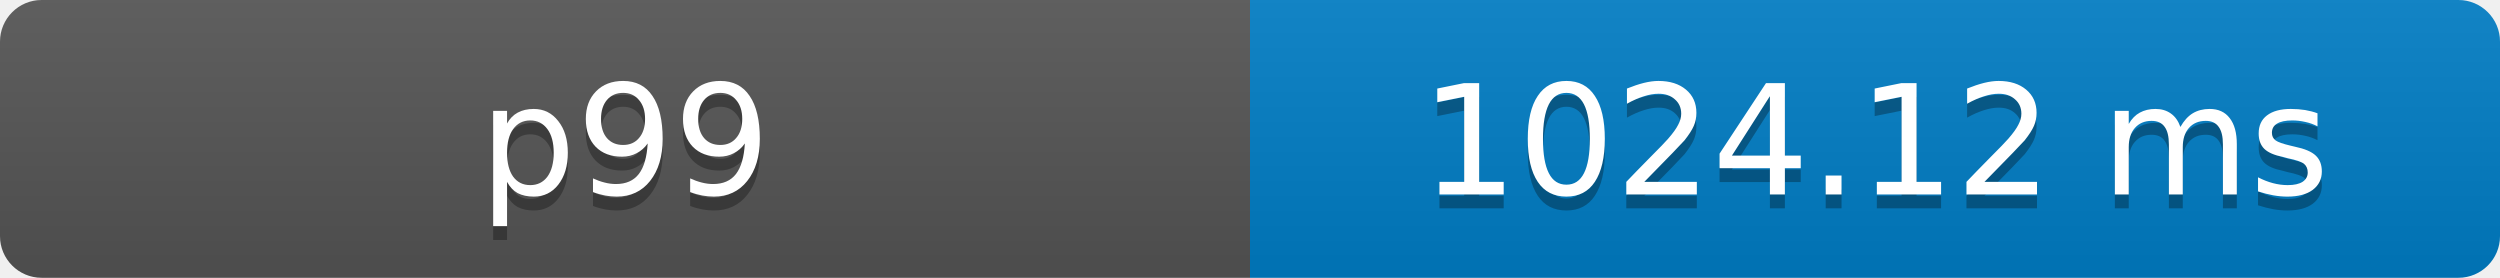
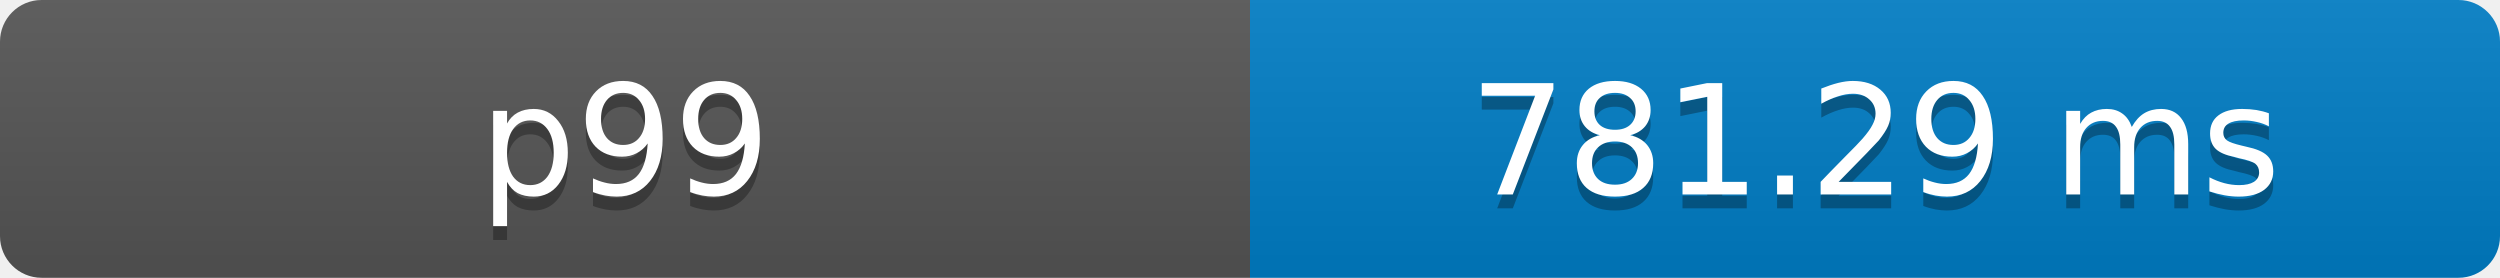
- <svg xmlns="http://www.w3.org/2000/svg" width="180" height="20" role="img" aria-label="p99: 1024.12 ms">
+ <svg xmlns="http://www.w3.org/2000/svg" width="180" height="20" role="img" aria-label="p99: 781.29 ms">
  <defs>
    <clipPath id="round">
      <rect width="180" height="20" rx="3" fill="#fff" />
    </clipPath>
    <linearGradient id="shade" x2="0" y2="100%">
      <stop offset="0" stop-color="#bbb" stop-opacity=".1" />
      <stop offset="1" stop-opacity=".1" />
    </linearGradient>
  </defs>
  <g clip-path="url(#round)">
    <rect width="90" height="20" fill="#555" />
    <rect x="90" width="90" height="20" fill="#007ec6" />
    <rect width="180" height="20" fill="url(#shade)" />
  </g>
  <g fill="#fff" text-anchor="middle" font-family="Verdana,Geneva,DejaVu Sans,sans-serif" font-size="11">
    <text x="45" y="15" fill="#010101" fill-opacity=".3">p99</text>
    <text x="45" y="14">p99</text>
-     <text x="135" y="15" fill="#010101" fill-opacity=".3">1024.12 ms</text>
-     <text x="135" y="14">1024.12 ms</text>
+     <text x="135" y="15" fill="#010101" fill-opacity=".3">781.29 ms</text>
+     <text x="135" y="14">781.29 ms</text>
  </g>
</svg>
